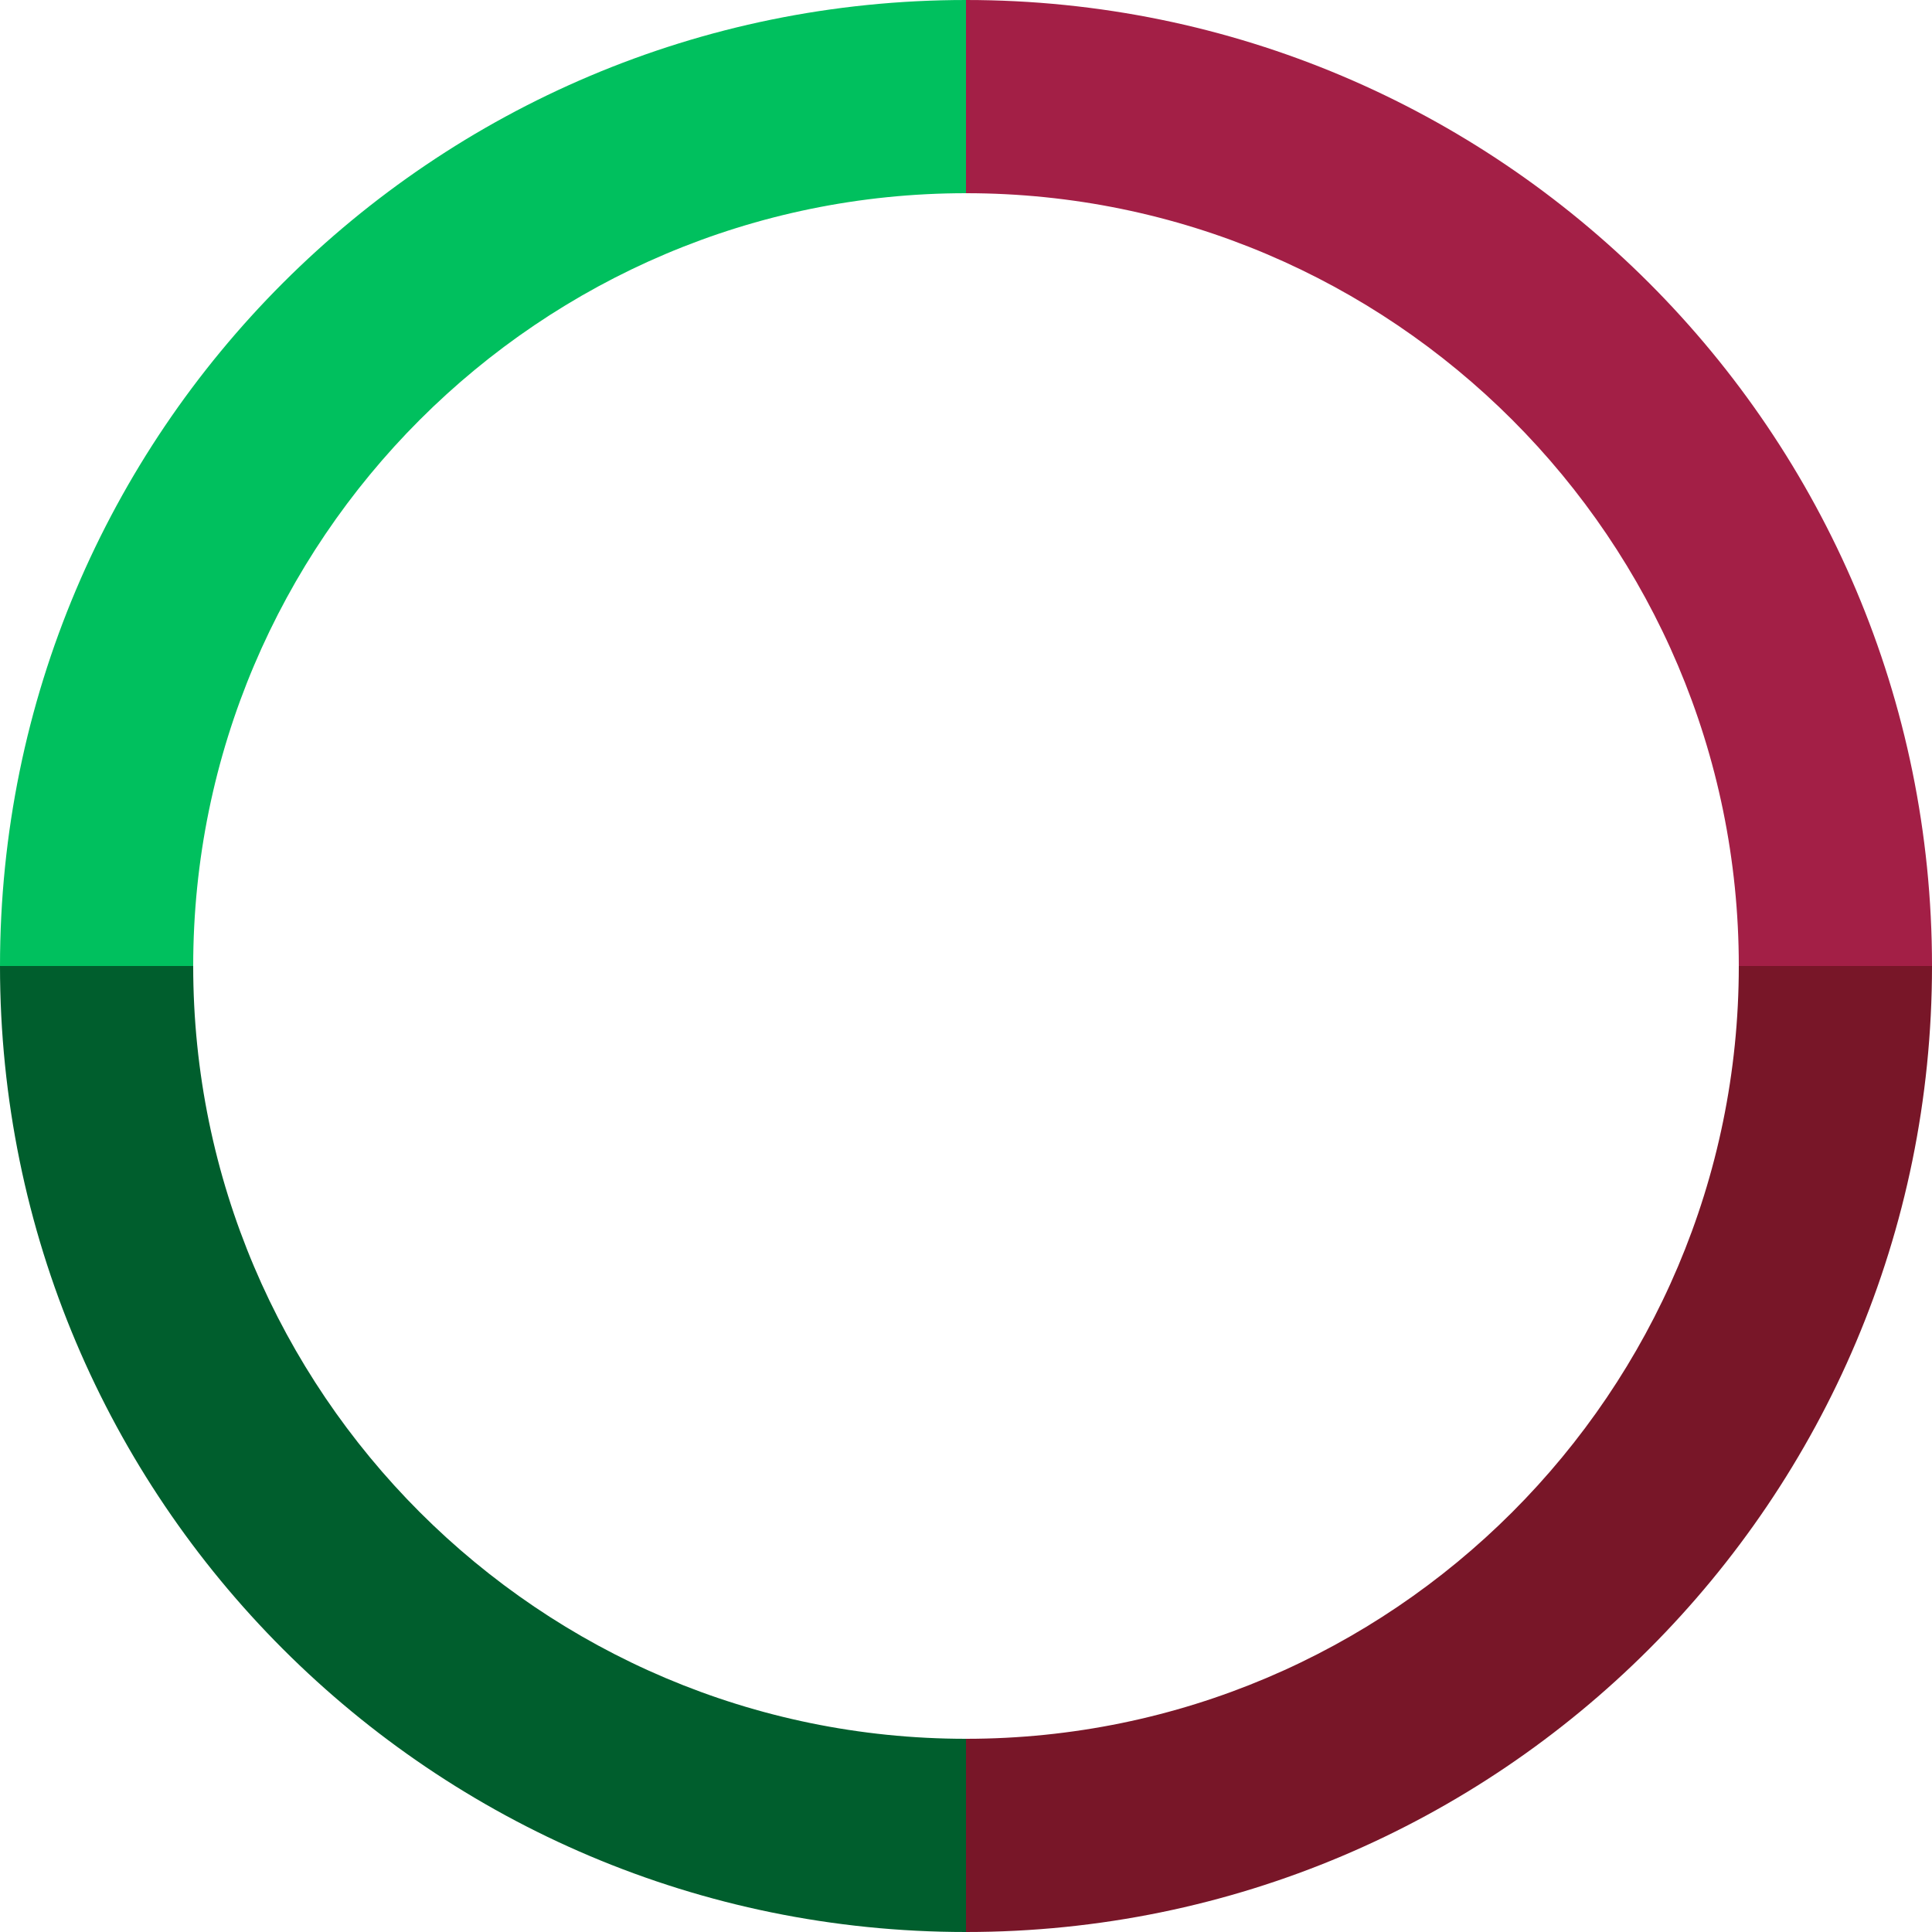
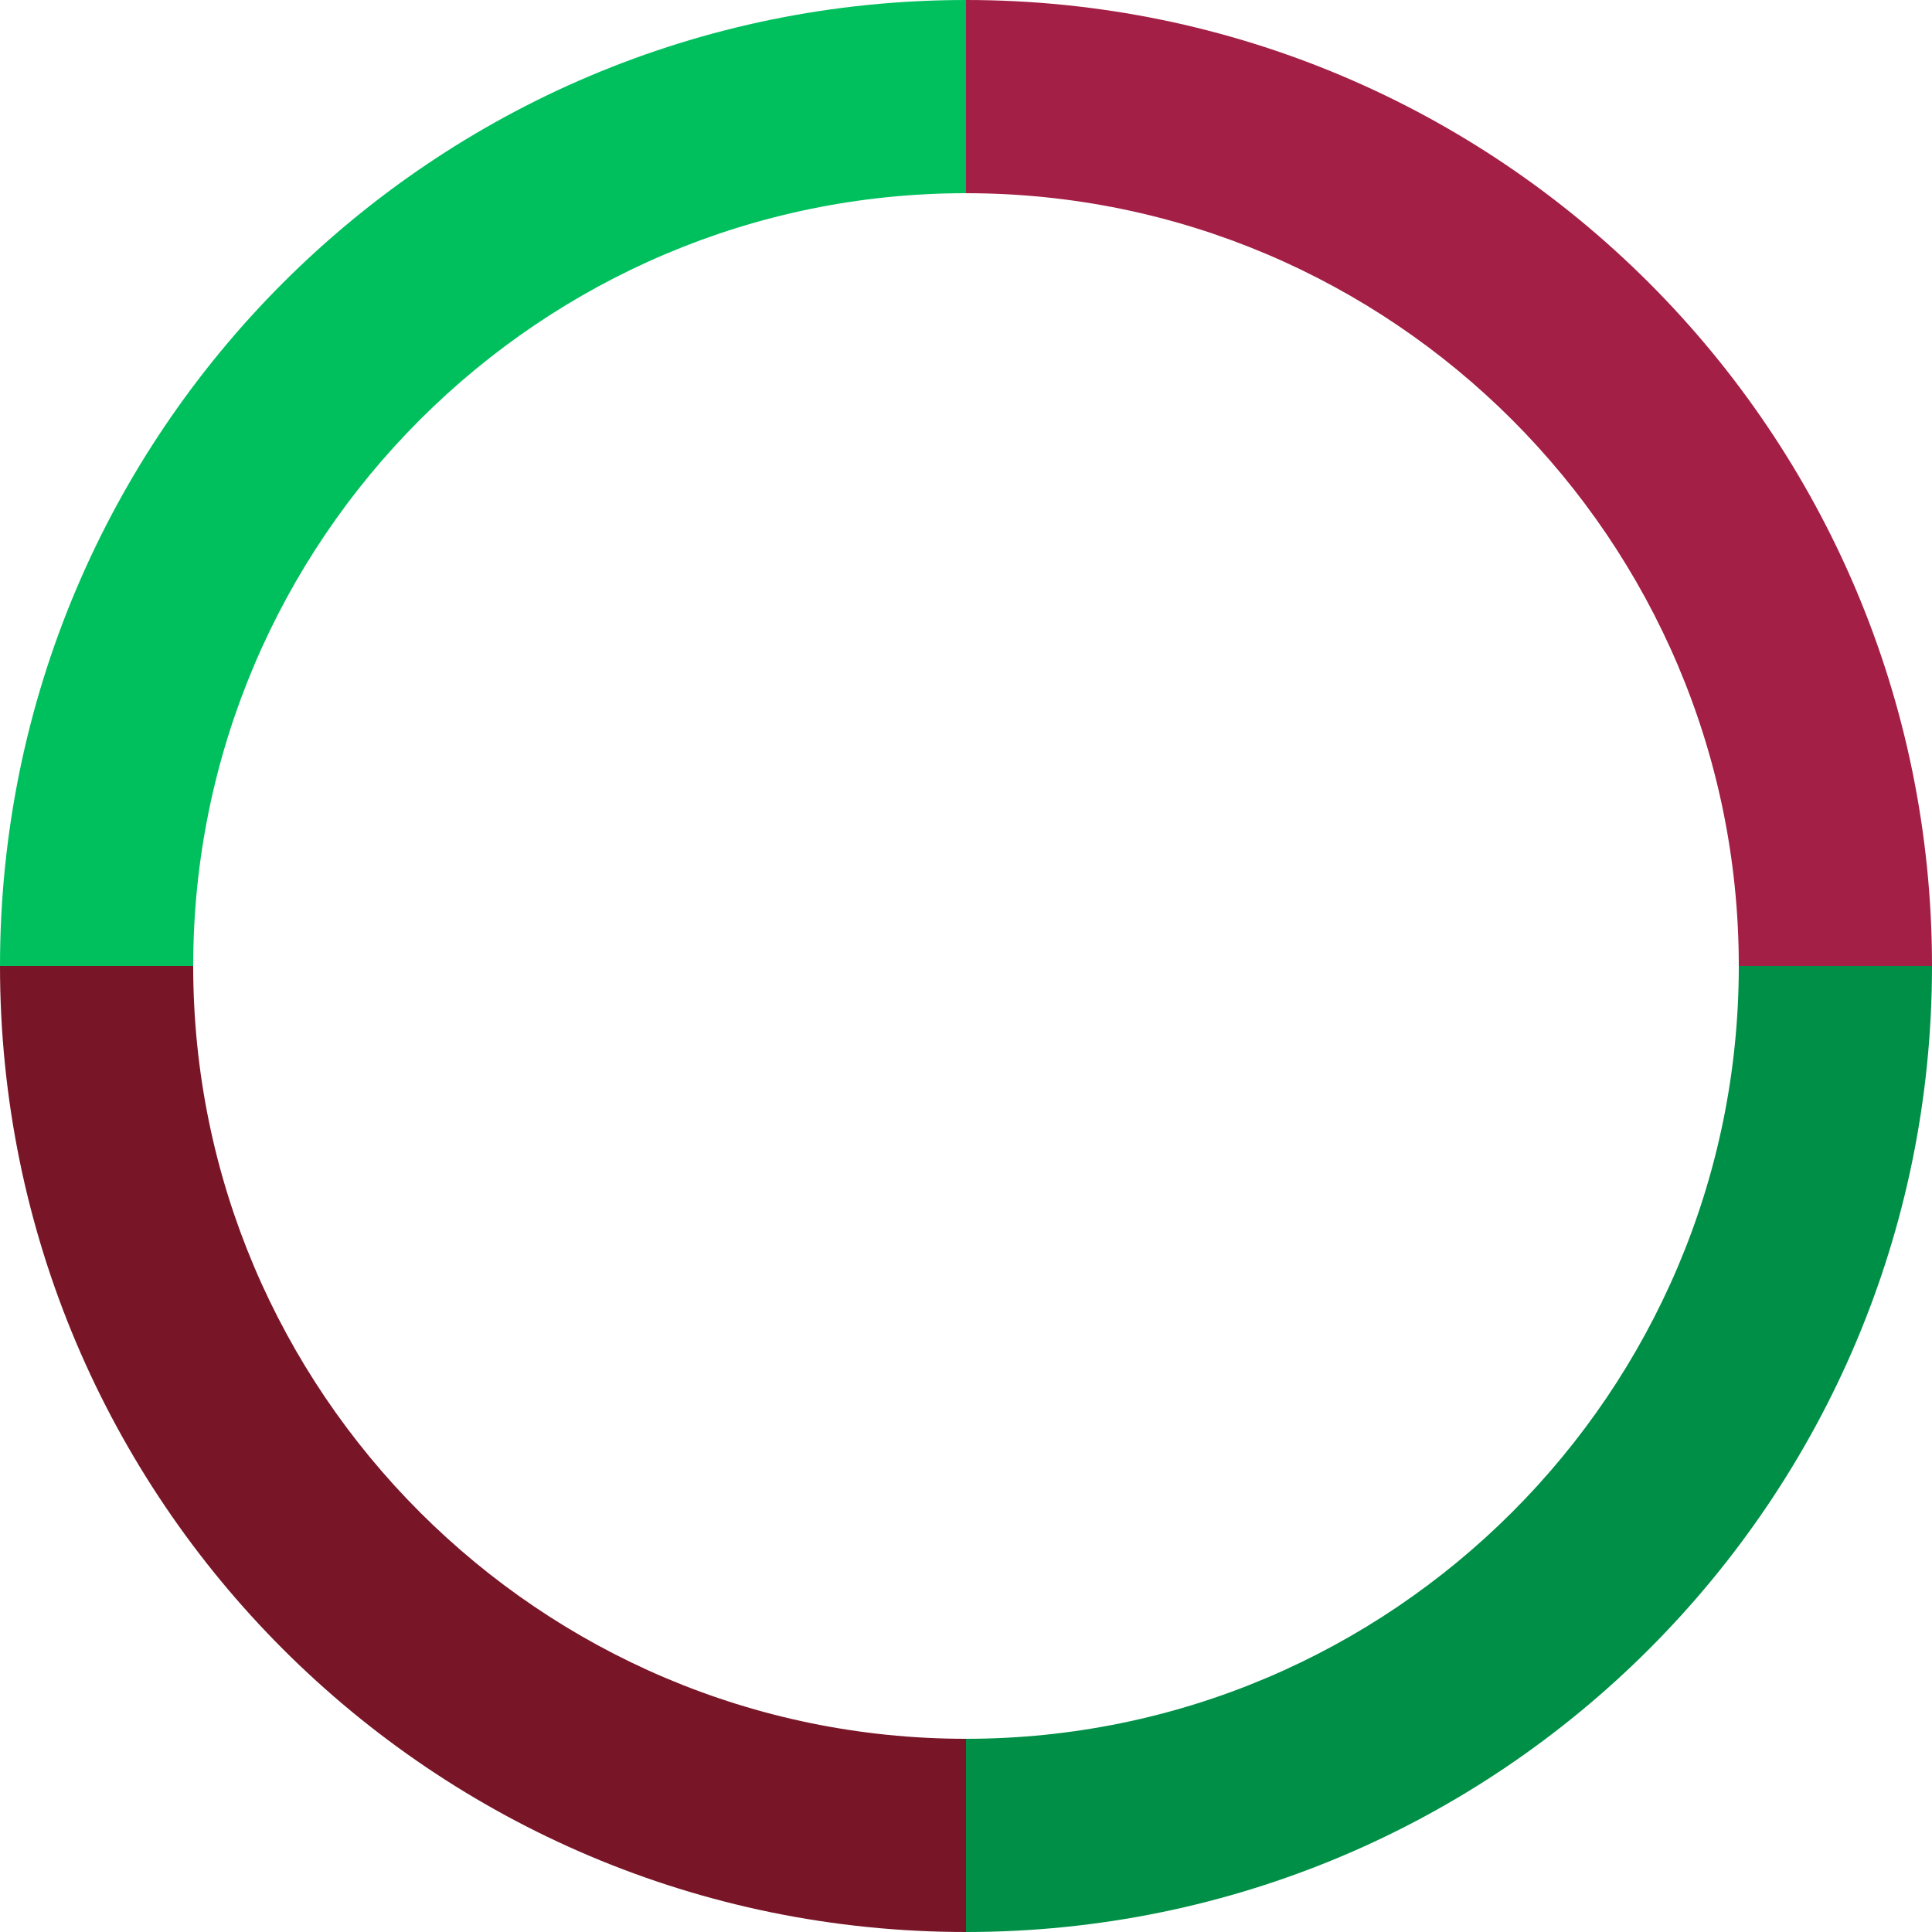
- <svg xmlns="http://www.w3.org/2000/svg" version="1.1" id="Calque_1" x="0px" y="0px" viewBox="0 0 30 30" style="enable-background:new 0 0 30 30;" xml:space="preserve">
+ <svg xmlns="http://www.w3.org/2000/svg" version="1.1" id="Calque_1" x="0px" y="0px" viewBox="0 0 512 512" style="enable-background:new 0 0 512 512;" xml:space="preserve">
  <style type="text/css">
	.st0{fill:#00C05E;}
	.st1{fill:#A31F46;}
- 	.st2{fill:#005E2D;}
- 	.st3{fill:#781628;}
+ 	.st2{fill:#781628;}
+ 	.st3{fill:#008F46;}
</style>
  <g>
-     <path class="st0" d="M15,3 M15,0L15,0C6.716,0,0,6.716,0,15h3C3,8.383,8.383,3,15,3V0z" />
-     <path class="st1" d="M15,3 M15,3c6.617,0,12,5.383,12,12h3C30,6.716,23.284,0,15,0l0,0V3z" />
-     <path class="st2" d="M15,27 M15,27c-6.617,0-12-5.383-12-12H0   c0,8.284,6.716,15,15,15l0,0V27z" />
-     <path class="st3" d="M15,27 M15,30L15,30c8.284,0,15-6.716,15-15h-3   c0,6.617-5.383,12-12,12V30z" />
+     <path class="st0" d="M256,0L256,0C114.6,0,0,114.6,0,256h51.2c0-112.9,91.9-204.8,204.8-204.8V0z" />
+     <path class="st1" d="M256,51.2c112.9,0,204.8,91.9,204.8,204.8H512C512,114.6,397.4,0,256,0l0,0V51.2z" />
+     <path class="st2" d="M256,460.8c-112.9,0-204.8-91.9-204.8-204.8H0c0,141.4,114.6,256,256,256l0,0V460.8z" />
+     <path class="st3" d="M256,512L256,512c141.4,0,256-114.6,256-256h-51.2c0,112.9-91.9,204.8-204.8,204.8V512z" />
  </g>
</svg>
